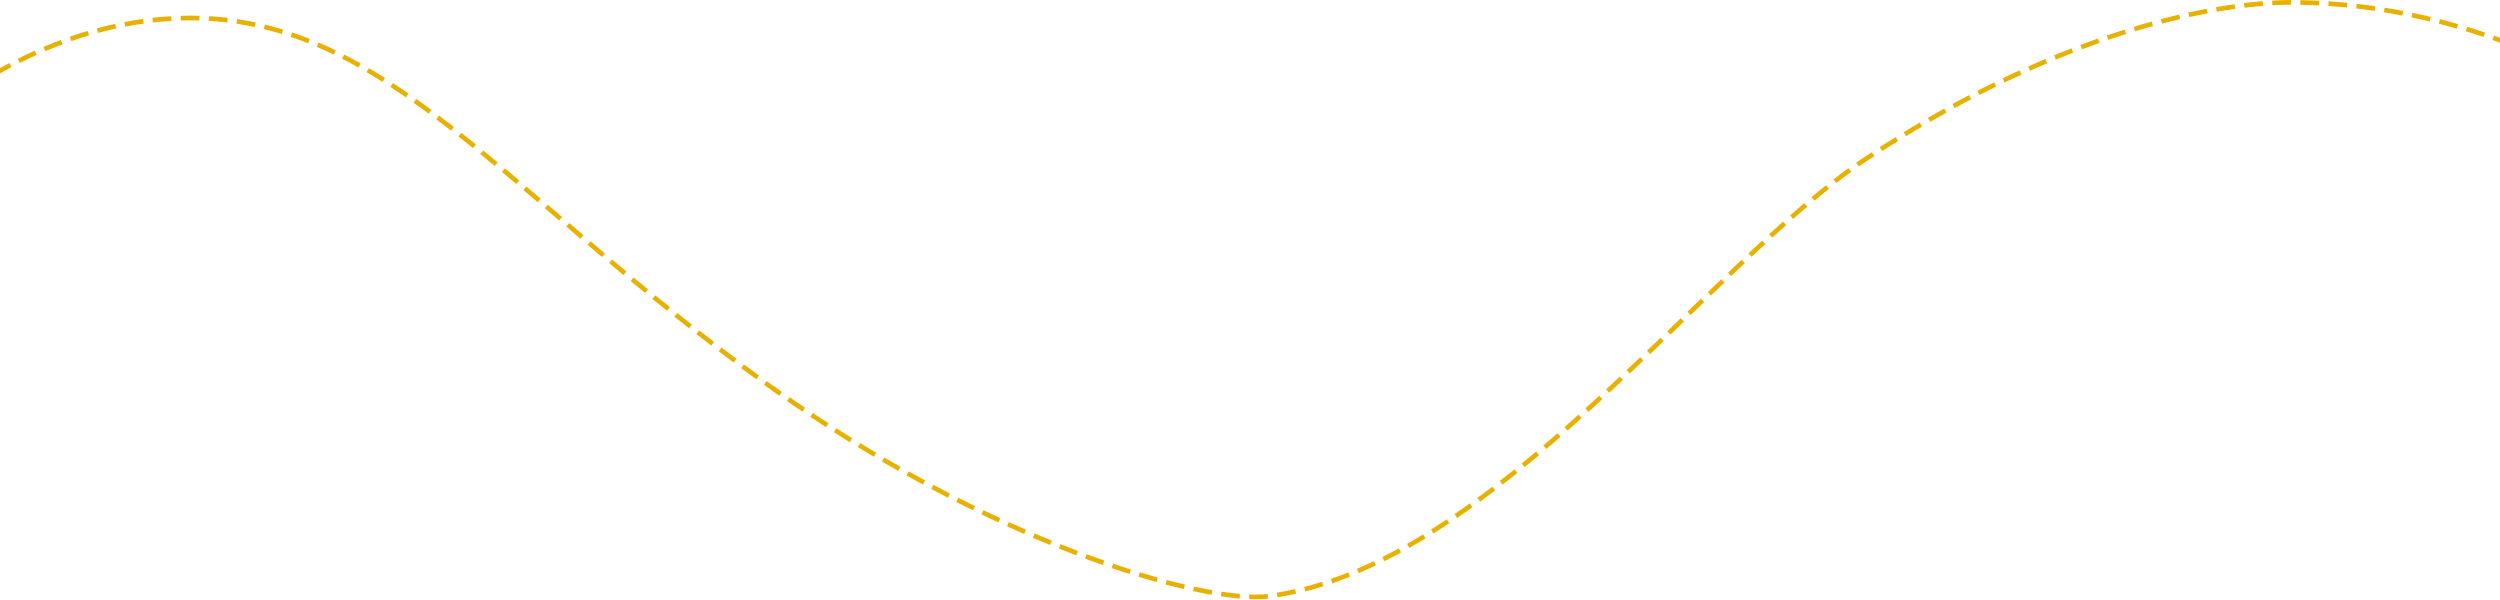
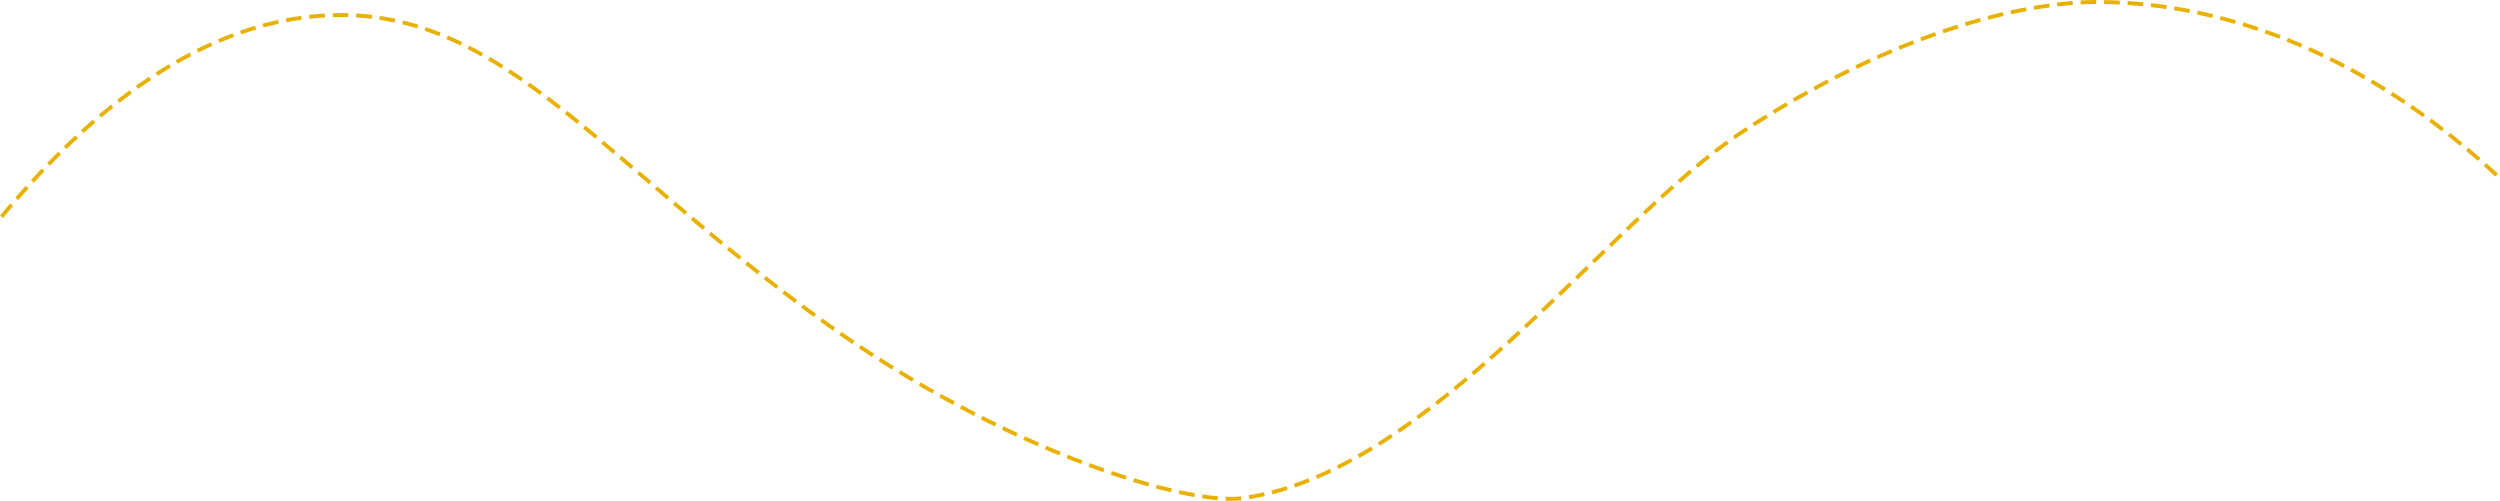
- <svg xmlns="http://www.w3.org/2000/svg" width="1600" height="383.56" viewBox="0 0 1600 383.56">
-   <defs>
-     <style>
+ <svg xmlns="http://www.w3.org/2000/svg" class="sgv_media_4" width="1914.583" height="383.548" viewBox="0 0 1914.583 383.548" version="1.1" id="svg7">
+   <defs id="defs4">
+     <style id="style2">
      .cls-1 {
        fill: none;
        stroke: #e8b100;
        stroke-width: 3px;
        stroke-dasharray: 12 6;
        fill-rule: evenodd;
      }
    </style>
  </defs>
-   <path id="camino_4" data-name="camino 4" class="cls-1" d="M-138,4967c78.9-94.86,165.659-153.76,258.409-154.47,127.069-.97,203.936,114.52,370,234,140.091,100.8,279.23,141.69,322,136,143.061-19.03,279.491-212.29,382-280,112.68-74.43,213.38-100.83,276-100,111.06,1.48,215.65,51.94,304,134" transform="translate(0 -4801)" />
+   <path id="camino_4" data-name="camino 4" class="cls-1 camino" d="M 1.153,165.989 C 80.053,71.129 166.812,12.229 259.562,11.519 c 127.069,-0.97 203.936,114.52 370,234 140.091,100.8 279.23,141.69 322,136 143.061,-19.03 279.491,-212.29 382,-280 112.68,-74.43 213.38,-100.83 276,-100 111.06,1.48 215.65,51.94 304,134" style="fill:none;fill-rule:evenodd;stroke:#e8b100;stroke-width:3px;stroke-dasharray:12, 6" />
</svg>
